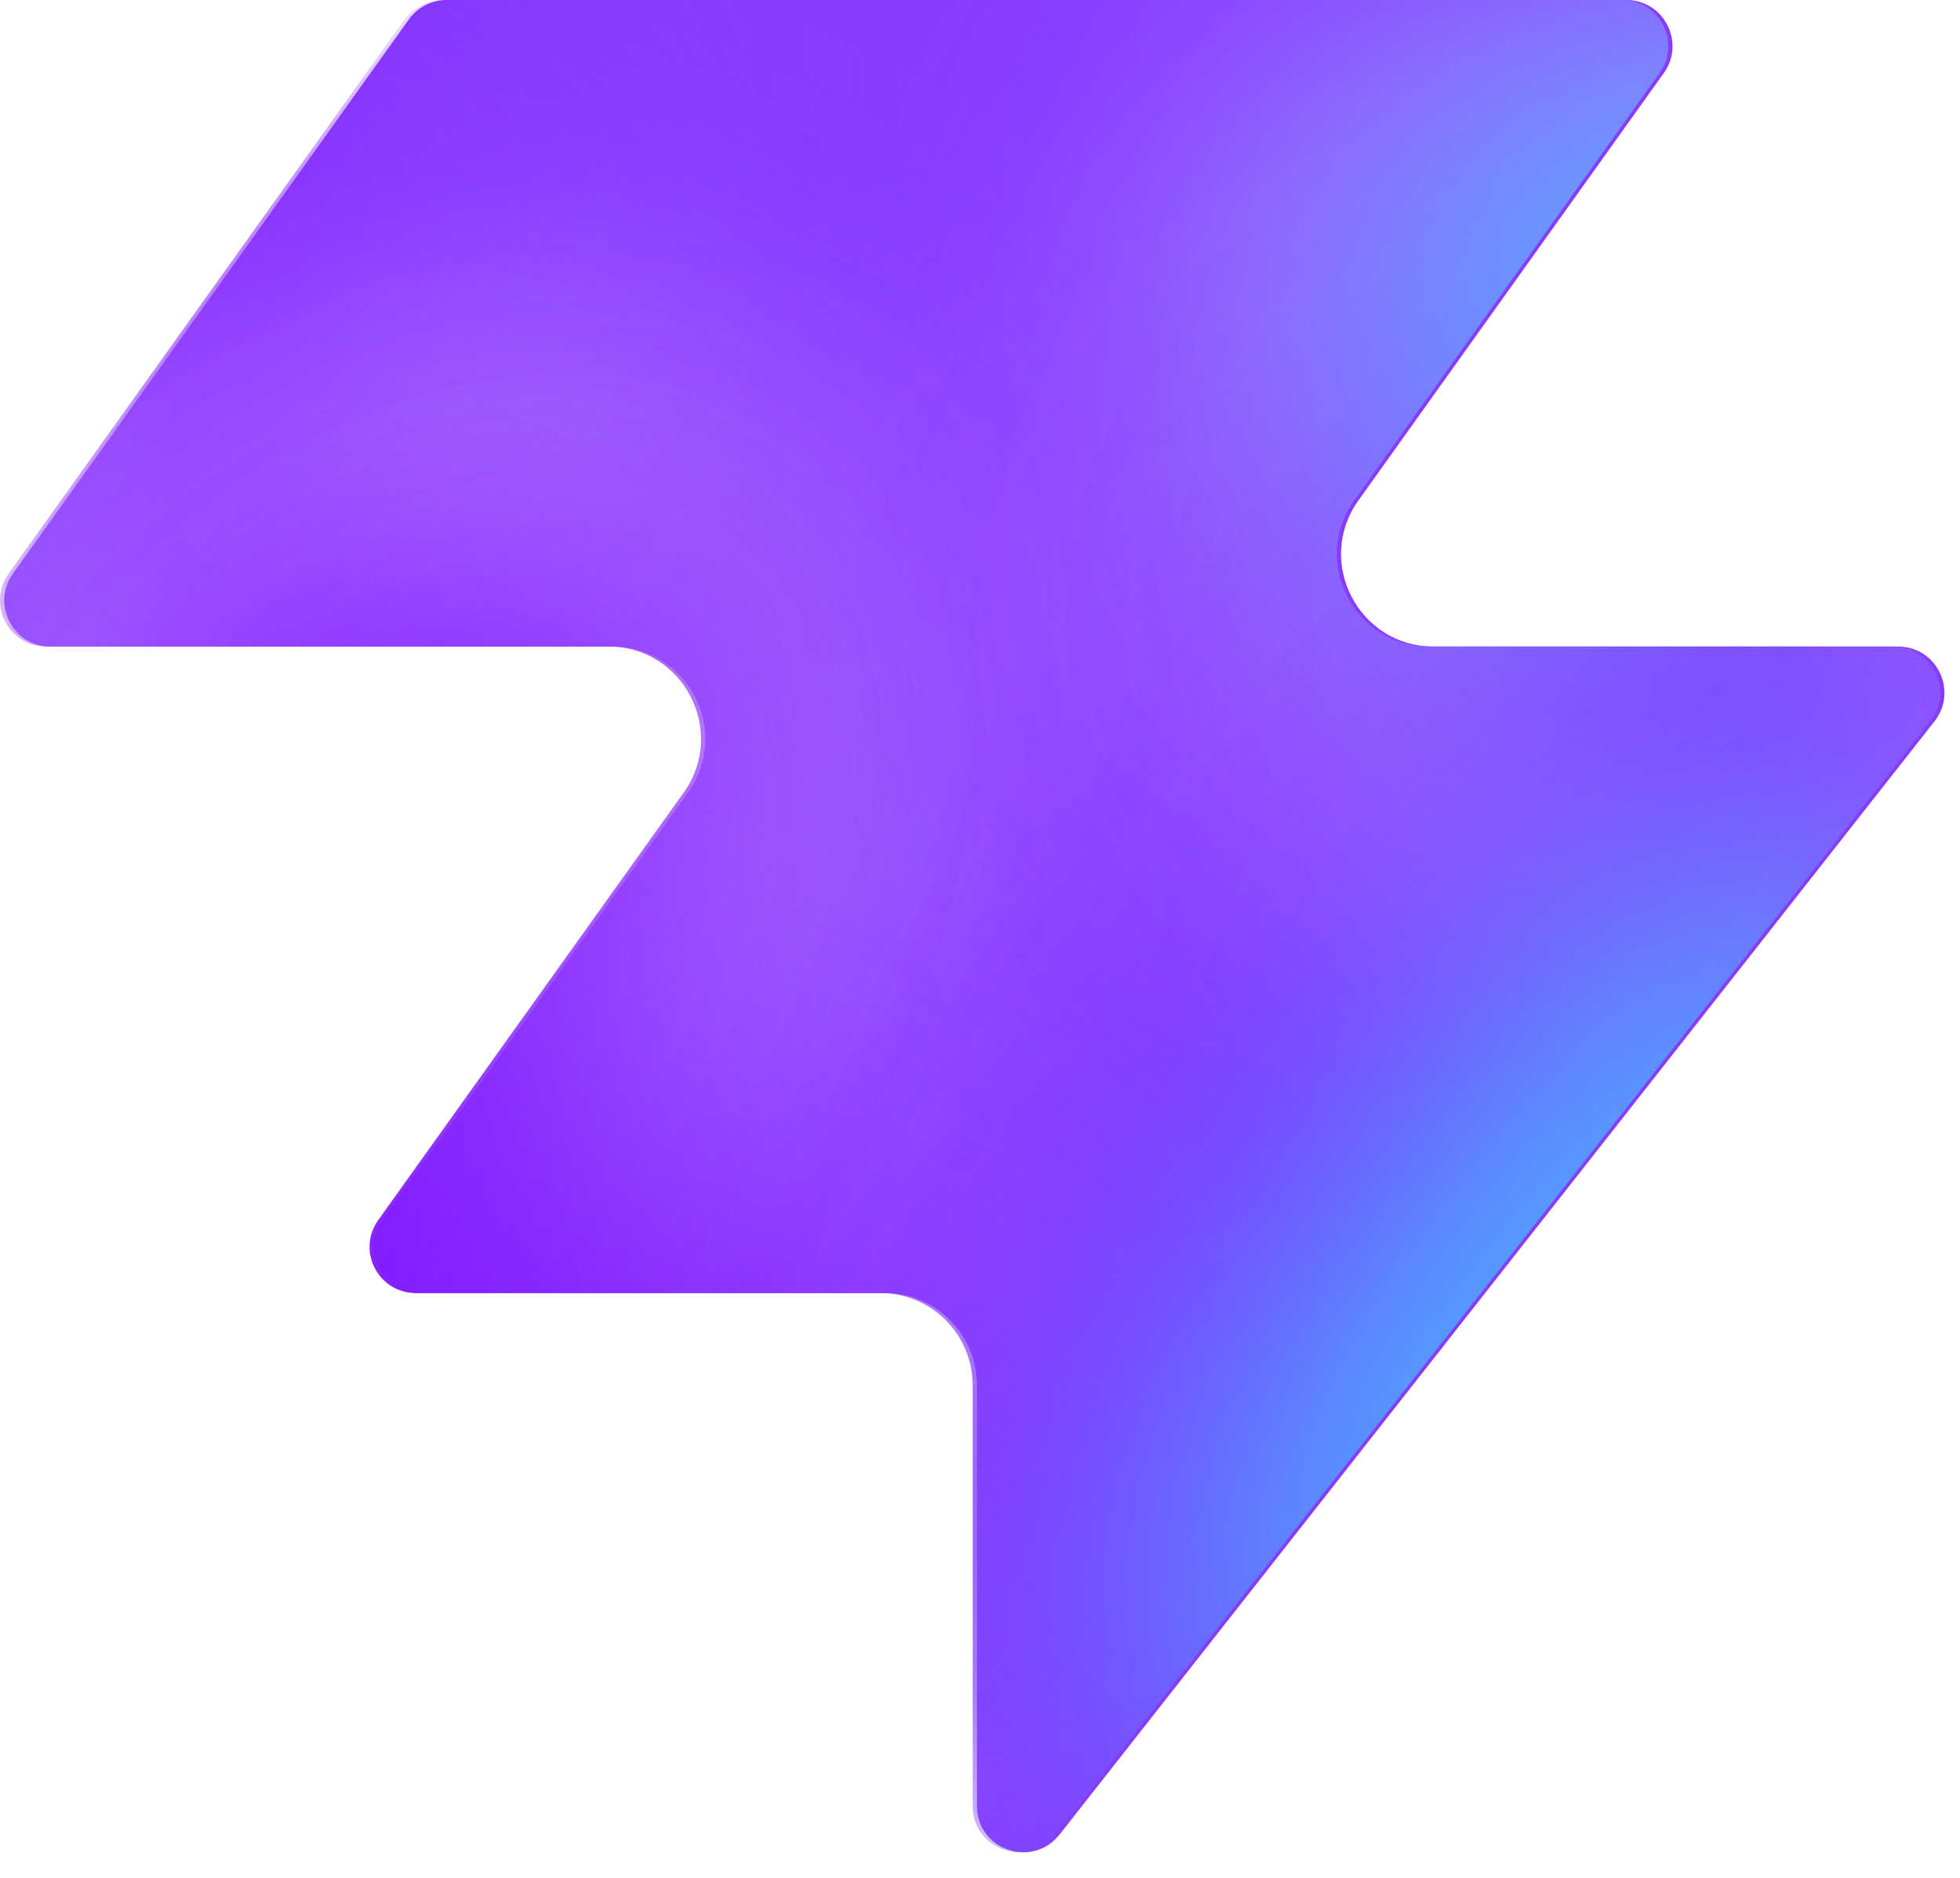
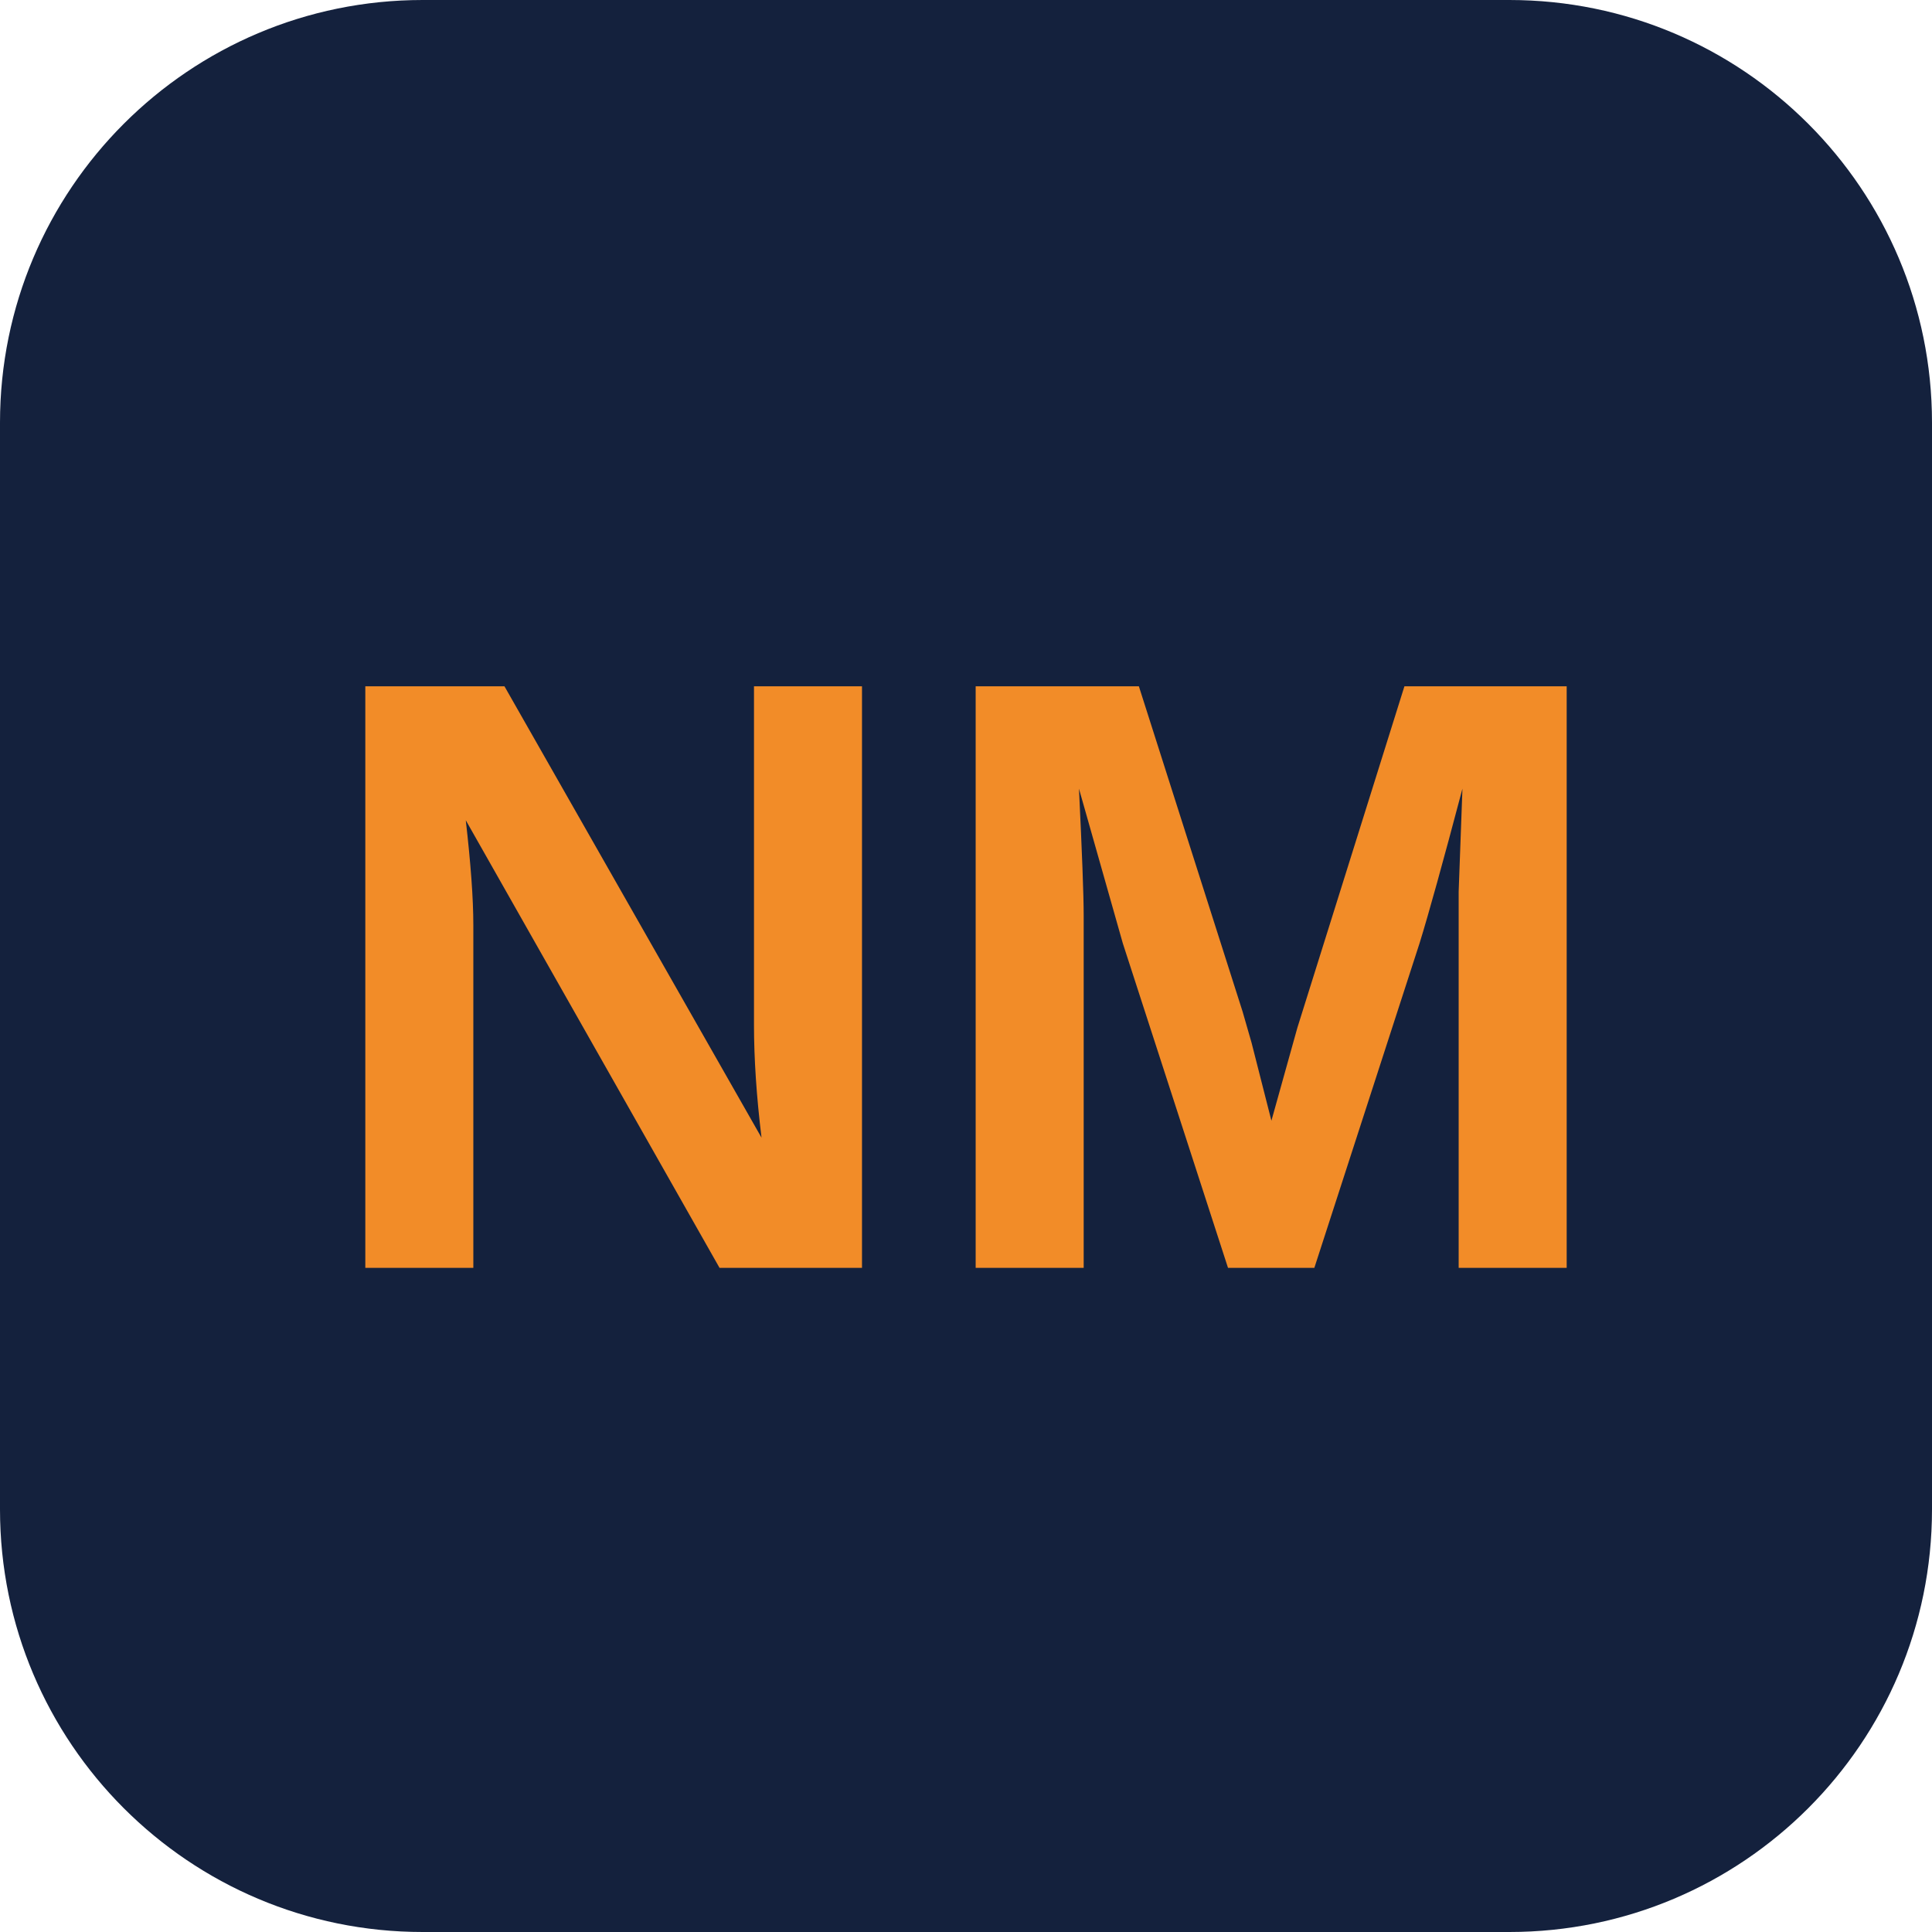
- <svg xmlns="http://www.w3.org/2000/svg" width="48" height="46" fill="none" viewBox="0 0 48 46">
-   <path fill="#863bff" d="M25.946 44.938c-.664.845-2.021.375-2.021-.698V33.937a2.26 2.26 0 0 0-2.262-2.262H10.287c-.92 0-1.456-1.04-.92-1.788l7.48-10.471c1.07-1.497 0-3.578-1.842-3.578H1.237c-.92 0-1.456-1.04-.92-1.788L10.013.474c.214-.297.556-.474.92-.474h28.894c.92 0 1.456 1.04.92 1.788l-7.48 10.471c-1.07 1.498 0 3.579 1.842 3.579h11.377c.943 0 1.473 1.088.89 1.83L25.947 44.94z" style="fill:#863bff;fill:color(display-p3 .525 .23 1);fill-opacity:1" />
-   <mask id="a" width="48" height="46" x="0" y="0" maskUnits="userSpaceOnUse" style="mask-type:alpha">
-     <path fill="#000" d="M25.842 44.938c-.664.844-2.021.375-2.021-.698V33.937a2.26 2.26 0 0 0-2.262-2.262H10.183c-.92 0-1.456-1.04-.92-1.788l7.48-10.471c1.07-1.498 0-3.579-1.842-3.579H1.133c-.92 0-1.456-1.04-.92-1.787L9.91.473c.214-.297.556-.474.92-.474h28.894c.92 0 1.456 1.04.92 1.788l-7.48 10.471c-1.07 1.498 0 3.578 1.842 3.578h11.377c.943 0 1.473 1.088.89 1.832L25.843 44.94z" style="fill:#000;fill-opacity:1" />
-   </mask>
-   <g mask="url(#a)">
-     <g filter="url(#b)">
-       <ellipse cx="5.508" cy="14.704" fill="#ede6ff" rx="5.508" ry="14.704" style="fill:#ede6ff;fill:color(display-p3 .927 .903 1);fill-opacity:1" transform="matrix(.00324 1 1 -.00324 -4.47 31.516)" />
-     </g>
-     <g filter="url(#c)">
-       <ellipse cx="10.399" cy="29.851" fill="#ede6ff" rx="10.399" ry="29.851" style="fill:#ede6ff;fill:color(display-p3 .927 .903 1);fill-opacity:1" transform="matrix(.00324 1 1 -.00324 -39.328 7.883)" />
-     </g>
-     <g filter="url(#d)">
-       <ellipse cx="5.508" cy="30.487" fill="#7e14ff" rx="5.508" ry="30.487" style="fill:#7e14ff;fill:color(display-p3 .492 .077 1);fill-opacity:1" transform="rotate(89.814 -25.913 -14.639)scale(1 -1)" />
-     </g>
-     <g filter="url(#e)">
-       <ellipse cx="5.508" cy="30.599" fill="#7e14ff" rx="5.508" ry="30.599" style="fill:#7e14ff;fill:color(display-p3 .492 .077 1);fill-opacity:1" transform="rotate(89.814 -32.644 -3.334)scale(1 -1)" />
-     </g>
-     <g filter="url(#f)">
-       <ellipse cx="5.508" cy="30.599" fill="#7e14ff" rx="5.508" ry="30.599" style="fill:#7e14ff;fill:color(display-p3 .492 .077 1);fill-opacity:1" transform="matrix(.00324 1 1 -.00324 -34.34 30.47)" />
-     </g>
-     <g filter="url(#g)">
-       <ellipse cx="14.072" cy="22.078" fill="#ede6ff" rx="14.072" ry="22.078" style="fill:#ede6ff;fill:color(display-p3 .927 .903 1);fill-opacity:1" transform="rotate(93.35 24.506 48.493)scale(-1 1)" />
-     </g>
-     <g filter="url(#h)">
-       <ellipse cx="3.47" cy="21.501" fill="#7e14ff" rx="3.47" ry="21.501" style="fill:#7e14ff;fill:color(display-p3 .492 .077 1);fill-opacity:1" transform="rotate(89.009 28.708 47.59)scale(-1 1)" />
-     </g>
-     <g filter="url(#i)">
-       <ellipse cx="3.47" cy="21.501" fill="#7e14ff" rx="3.47" ry="21.501" style="fill:#7e14ff;fill:color(display-p3 .492 .077 1);fill-opacity:1" transform="rotate(89.009 28.708 47.59)scale(-1 1)" />
-     </g>
-     <g filter="url(#j)">
-       <ellipse cx=".387" cy="8.972" fill="#7e14ff" rx="4.407" ry="29.108" style="fill:#7e14ff;fill:color(display-p3 .492 .077 1);fill-opacity:1" transform="rotate(39.51 .387 8.972)" />
-     </g>
-     <g filter="url(#k)">
-       <ellipse cx="47.523" cy="-6.092" fill="#7e14ff" rx="4.407" ry="29.108" style="fill:#7e14ff;fill:color(display-p3 .492 .077 1);fill-opacity:1" transform="rotate(37.892 47.523 -6.092)" />
-     </g>
-     <g filter="url(#l)">
-       <ellipse cx="41.412" cy="6.333" fill="#47bfff" rx="5.971" ry="9.665" style="fill:#47bfff;fill:color(display-p3 .28 .748 1);fill-opacity:1" transform="rotate(37.892 41.412 6.333)" />
-     </g>
-     <g filter="url(#m)">
-       <ellipse cx="-1.879" cy="38.332" fill="#7e14ff" rx="4.407" ry="29.108" style="fill:#7e14ff;fill:color(display-p3 .492 .077 1);fill-opacity:1" transform="rotate(37.892 -1.88 38.332)" />
-     </g>
-     <g filter="url(#n)">
-       <ellipse cx="-1.879" cy="38.332" fill="#7e14ff" rx="4.407" ry="29.108" style="fill:#7e14ff;fill:color(display-p3 .492 .077 1);fill-opacity:1" transform="rotate(37.892 -1.88 38.332)" />
-     </g>
-     <g filter="url(#o)">
-       <ellipse cx="35.651" cy="29.907" fill="#7e14ff" rx="4.407" ry="29.108" style="fill:#7e14ff;fill:color(display-p3 .492 .077 1);fill-opacity:1" transform="rotate(37.892 35.651 29.907)" />
-     </g>
-     <g filter="url(#p)">
-       <ellipse cx="38.418" cy="32.4" fill="#47bfff" rx="5.971" ry="15.297" style="fill:#47bfff;fill:color(display-p3 .28 .748 1);fill-opacity:1" transform="rotate(37.892 38.418 32.4)" />
-     </g>
-   </g>
-   <defs>
-     <filter id="b" width="60.045" height="41.654" x="-19.77" y="16.149" color-interpolation-filters="sRGB" filterUnits="userSpaceOnUse">
-       <feFlood flood-opacity="0" result="BackgroundImageFix" />
-       <feBlend in="SourceGraphic" in2="BackgroundImageFix" result="shape" />
-       <feGaussianBlur result="effect1_foregroundBlur_2002_17158" stdDeviation="7.659" />
-     </filter>
-     <filter id="c" width="90.34" height="51.437" x="-54.613" y="-7.533" color-interpolation-filters="sRGB" filterUnits="userSpaceOnUse">
-       <feFlood flood-opacity="0" result="BackgroundImageFix" />
-       <feBlend in="SourceGraphic" in2="BackgroundImageFix" result="shape" />
-       <feGaussianBlur result="effect1_foregroundBlur_2002_17158" stdDeviation="7.659" />
-     </filter>
-     <filter id="d" width="79.355" height="29.4" x="-49.64" y="2.03" color-interpolation-filters="sRGB" filterUnits="userSpaceOnUse">
-       <feFlood flood-opacity="0" result="BackgroundImageFix" />
-       <feBlend in="SourceGraphic" in2="BackgroundImageFix" result="shape" />
-       <feGaussianBlur result="effect1_foregroundBlur_2002_17158" stdDeviation="4.596" />
-     </filter>
-     <filter id="e" width="79.579" height="29.4" x="-45.045" y="20.029" color-interpolation-filters="sRGB" filterUnits="userSpaceOnUse">
-       <feFlood flood-opacity="0" result="BackgroundImageFix" />
-       <feBlend in="SourceGraphic" in2="BackgroundImageFix" result="shape" />
-       <feGaussianBlur result="effect1_foregroundBlur_2002_17158" stdDeviation="4.596" />
-     </filter>
-     <filter id="f" width="79.579" height="29.4" x="-43.513" y="21.178" color-interpolation-filters="sRGB" filterUnits="userSpaceOnUse">
-       <feFlood flood-opacity="0" result="BackgroundImageFix" />
-       <feBlend in="SourceGraphic" in2="BackgroundImageFix" result="shape" />
-       <feGaussianBlur result="effect1_foregroundBlur_2002_17158" stdDeviation="4.596" />
-     </filter>
-     <filter id="g" width="74.749" height="58.852" x="15.756" y="-17.901" color-interpolation-filters="sRGB" filterUnits="userSpaceOnUse">
-       <feFlood flood-opacity="0" result="BackgroundImageFix" />
-       <feBlend in="SourceGraphic" in2="BackgroundImageFix" result="shape" />
-       <feGaussianBlur result="effect1_foregroundBlur_2002_17158" stdDeviation="7.659" />
-     </filter>
-     <filter id="h" width="61.377" height="25.362" x="23.548" y="2.284" color-interpolation-filters="sRGB" filterUnits="userSpaceOnUse">
-       <feFlood flood-opacity="0" result="BackgroundImageFix" />
-       <feBlend in="SourceGraphic" in2="BackgroundImageFix" result="shape" />
-       <feGaussianBlur result="effect1_foregroundBlur_2002_17158" stdDeviation="4.596" />
-     </filter>
-     <filter id="i" width="61.377" height="25.362" x="23.548" y="2.284" color-interpolation-filters="sRGB" filterUnits="userSpaceOnUse">
-       <feFlood flood-opacity="0" result="BackgroundImageFix" />
-       <feBlend in="SourceGraphic" in2="BackgroundImageFix" result="shape" />
-       <feGaussianBlur result="effect1_foregroundBlur_2002_17158" stdDeviation="4.596" />
-     </filter>
-     <filter id="j" width="56.045" height="63.649" x="-27.636" y="-22.853" color-interpolation-filters="sRGB" filterUnits="userSpaceOnUse">
-       <feFlood flood-opacity="0" result="BackgroundImageFix" />
-       <feBlend in="SourceGraphic" in2="BackgroundImageFix" result="shape" />
-       <feGaussianBlur result="effect1_foregroundBlur_2002_17158" stdDeviation="4.596" />
-     </filter>
-     <filter id="k" width="54.814" height="64.646" x="20.116" y="-38.415" color-interpolation-filters="sRGB" filterUnits="userSpaceOnUse">
-       <feFlood flood-opacity="0" result="BackgroundImageFix" />
-       <feBlend in="SourceGraphic" in2="BackgroundImageFix" result="shape" />
-       <feGaussianBlur result="effect1_foregroundBlur_2002_17158" stdDeviation="4.596" />
-     </filter>
-     <filter id="l" width="33.541" height="35.313" x="24.641" y="-11.323" color-interpolation-filters="sRGB" filterUnits="userSpaceOnUse">
-       <feFlood flood-opacity="0" result="BackgroundImageFix" />
-       <feBlend in="SourceGraphic" in2="BackgroundImageFix" result="shape" />
-       <feGaussianBlur result="effect1_foregroundBlur_2002_17158" stdDeviation="4.596" />
-     </filter>
-     <filter id="m" width="54.814" height="64.646" x="-29.286" y="6.009" color-interpolation-filters="sRGB" filterUnits="userSpaceOnUse">
-       <feFlood flood-opacity="0" result="BackgroundImageFix" />
-       <feBlend in="SourceGraphic" in2="BackgroundImageFix" result="shape" />
-       <feGaussianBlur result="effect1_foregroundBlur_2002_17158" stdDeviation="4.596" />
-     </filter>
-     <filter id="n" width="54.814" height="64.646" x="-29.286" y="6.009" color-interpolation-filters="sRGB" filterUnits="userSpaceOnUse">
-       <feFlood flood-opacity="0" result="BackgroundImageFix" />
-       <feBlend in="SourceGraphic" in2="BackgroundImageFix" result="shape" />
-       <feGaussianBlur result="effect1_foregroundBlur_2002_17158" stdDeviation="4.596" />
-     </filter>
-     <filter id="o" width="54.814" height="64.646" x="8.244" y="-2.416" color-interpolation-filters="sRGB" filterUnits="userSpaceOnUse">
-       <feFlood flood-opacity="0" result="BackgroundImageFix" />
-       <feBlend in="SourceGraphic" in2="BackgroundImageFix" result="shape" />
-       <feGaussianBlur result="effect1_foregroundBlur_2002_17158" stdDeviation="4.596" />
-     </filter>
-     <filter id="p" width="39.409" height="43.623" x="18.713" y="10.588" color-interpolation-filters="sRGB" filterUnits="userSpaceOnUse">
-       <feFlood flood-opacity="0" result="BackgroundImageFix" />
-       <feBlend in="SourceGraphic" in2="BackgroundImageFix" result="shape" />
-       <feGaussianBlur result="effect1_foregroundBlur_2002_17158" stdDeviation="4.596" />
-     </filter>
-   </defs>
+ <svg xmlns="http://www.w3.org/2000/svg" viewBox="0 0 64 64">
+   <rect width="64" height="64" rx="14" fill="#14213d" />
+   <text x="32" y="42" text-anchor="middle" font-family="Arial, sans-serif" font-size="28" font-weight="700" fill="#f28c28">NM</text>
</svg>
